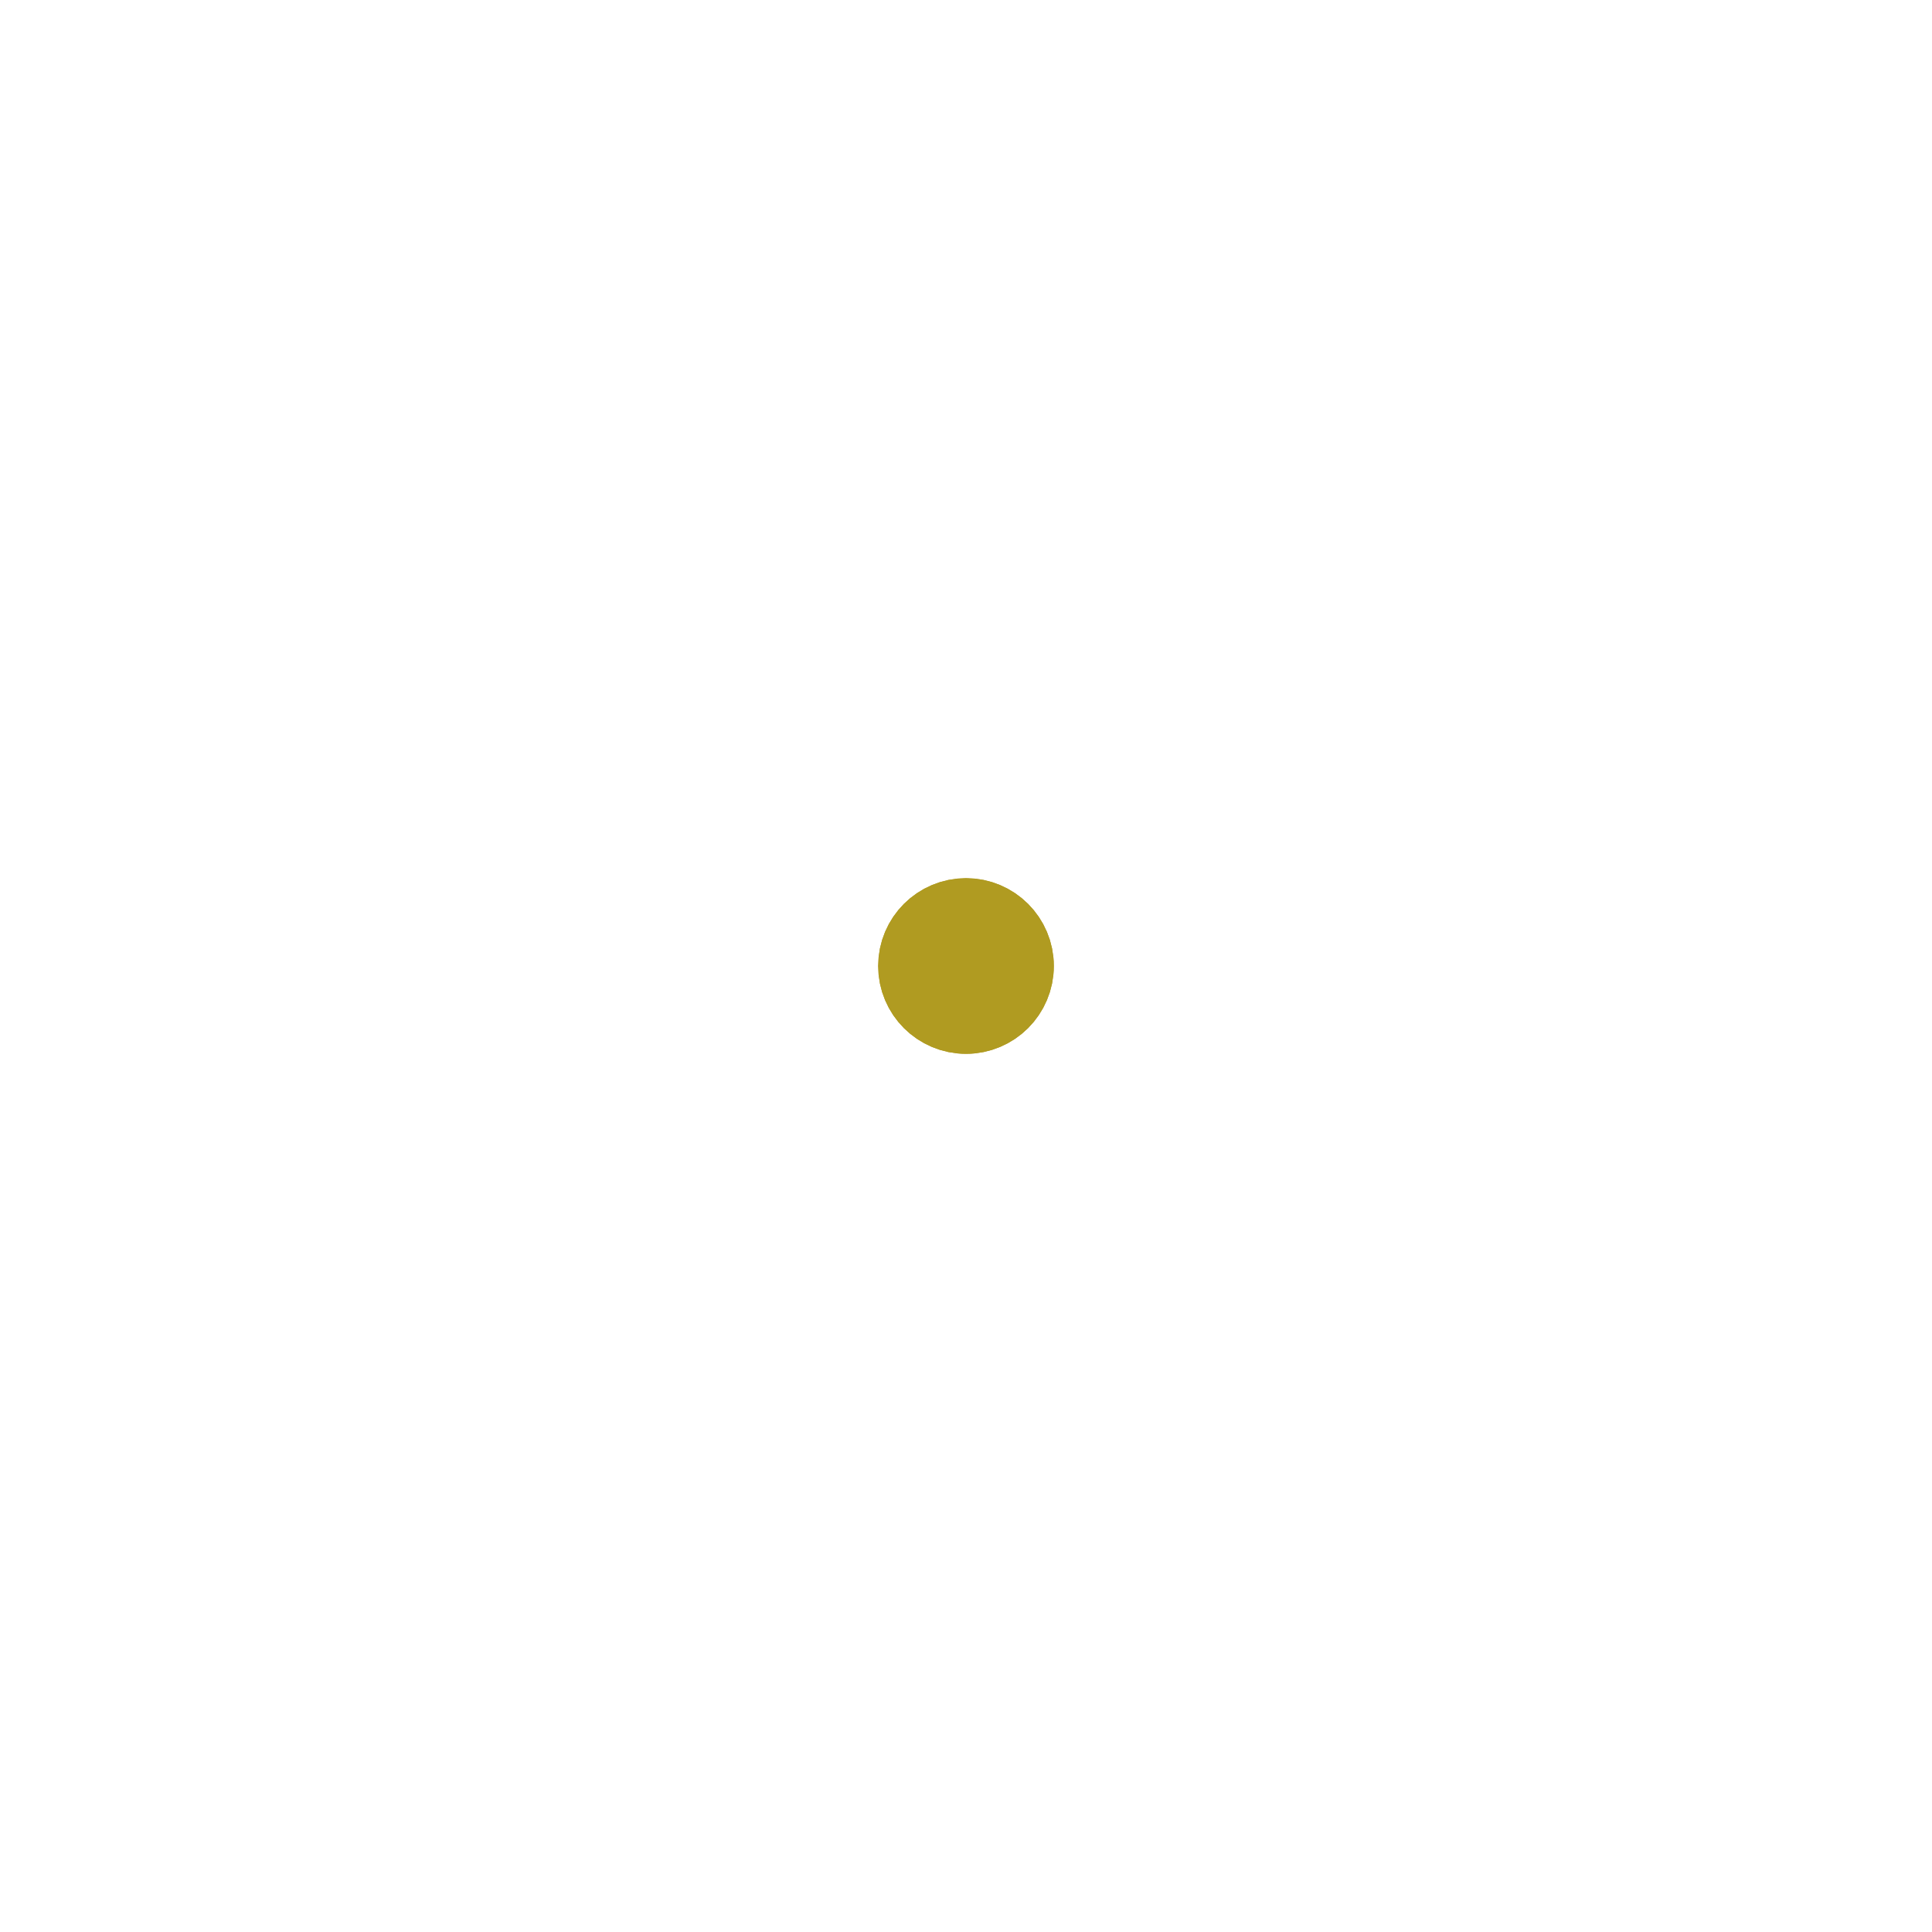
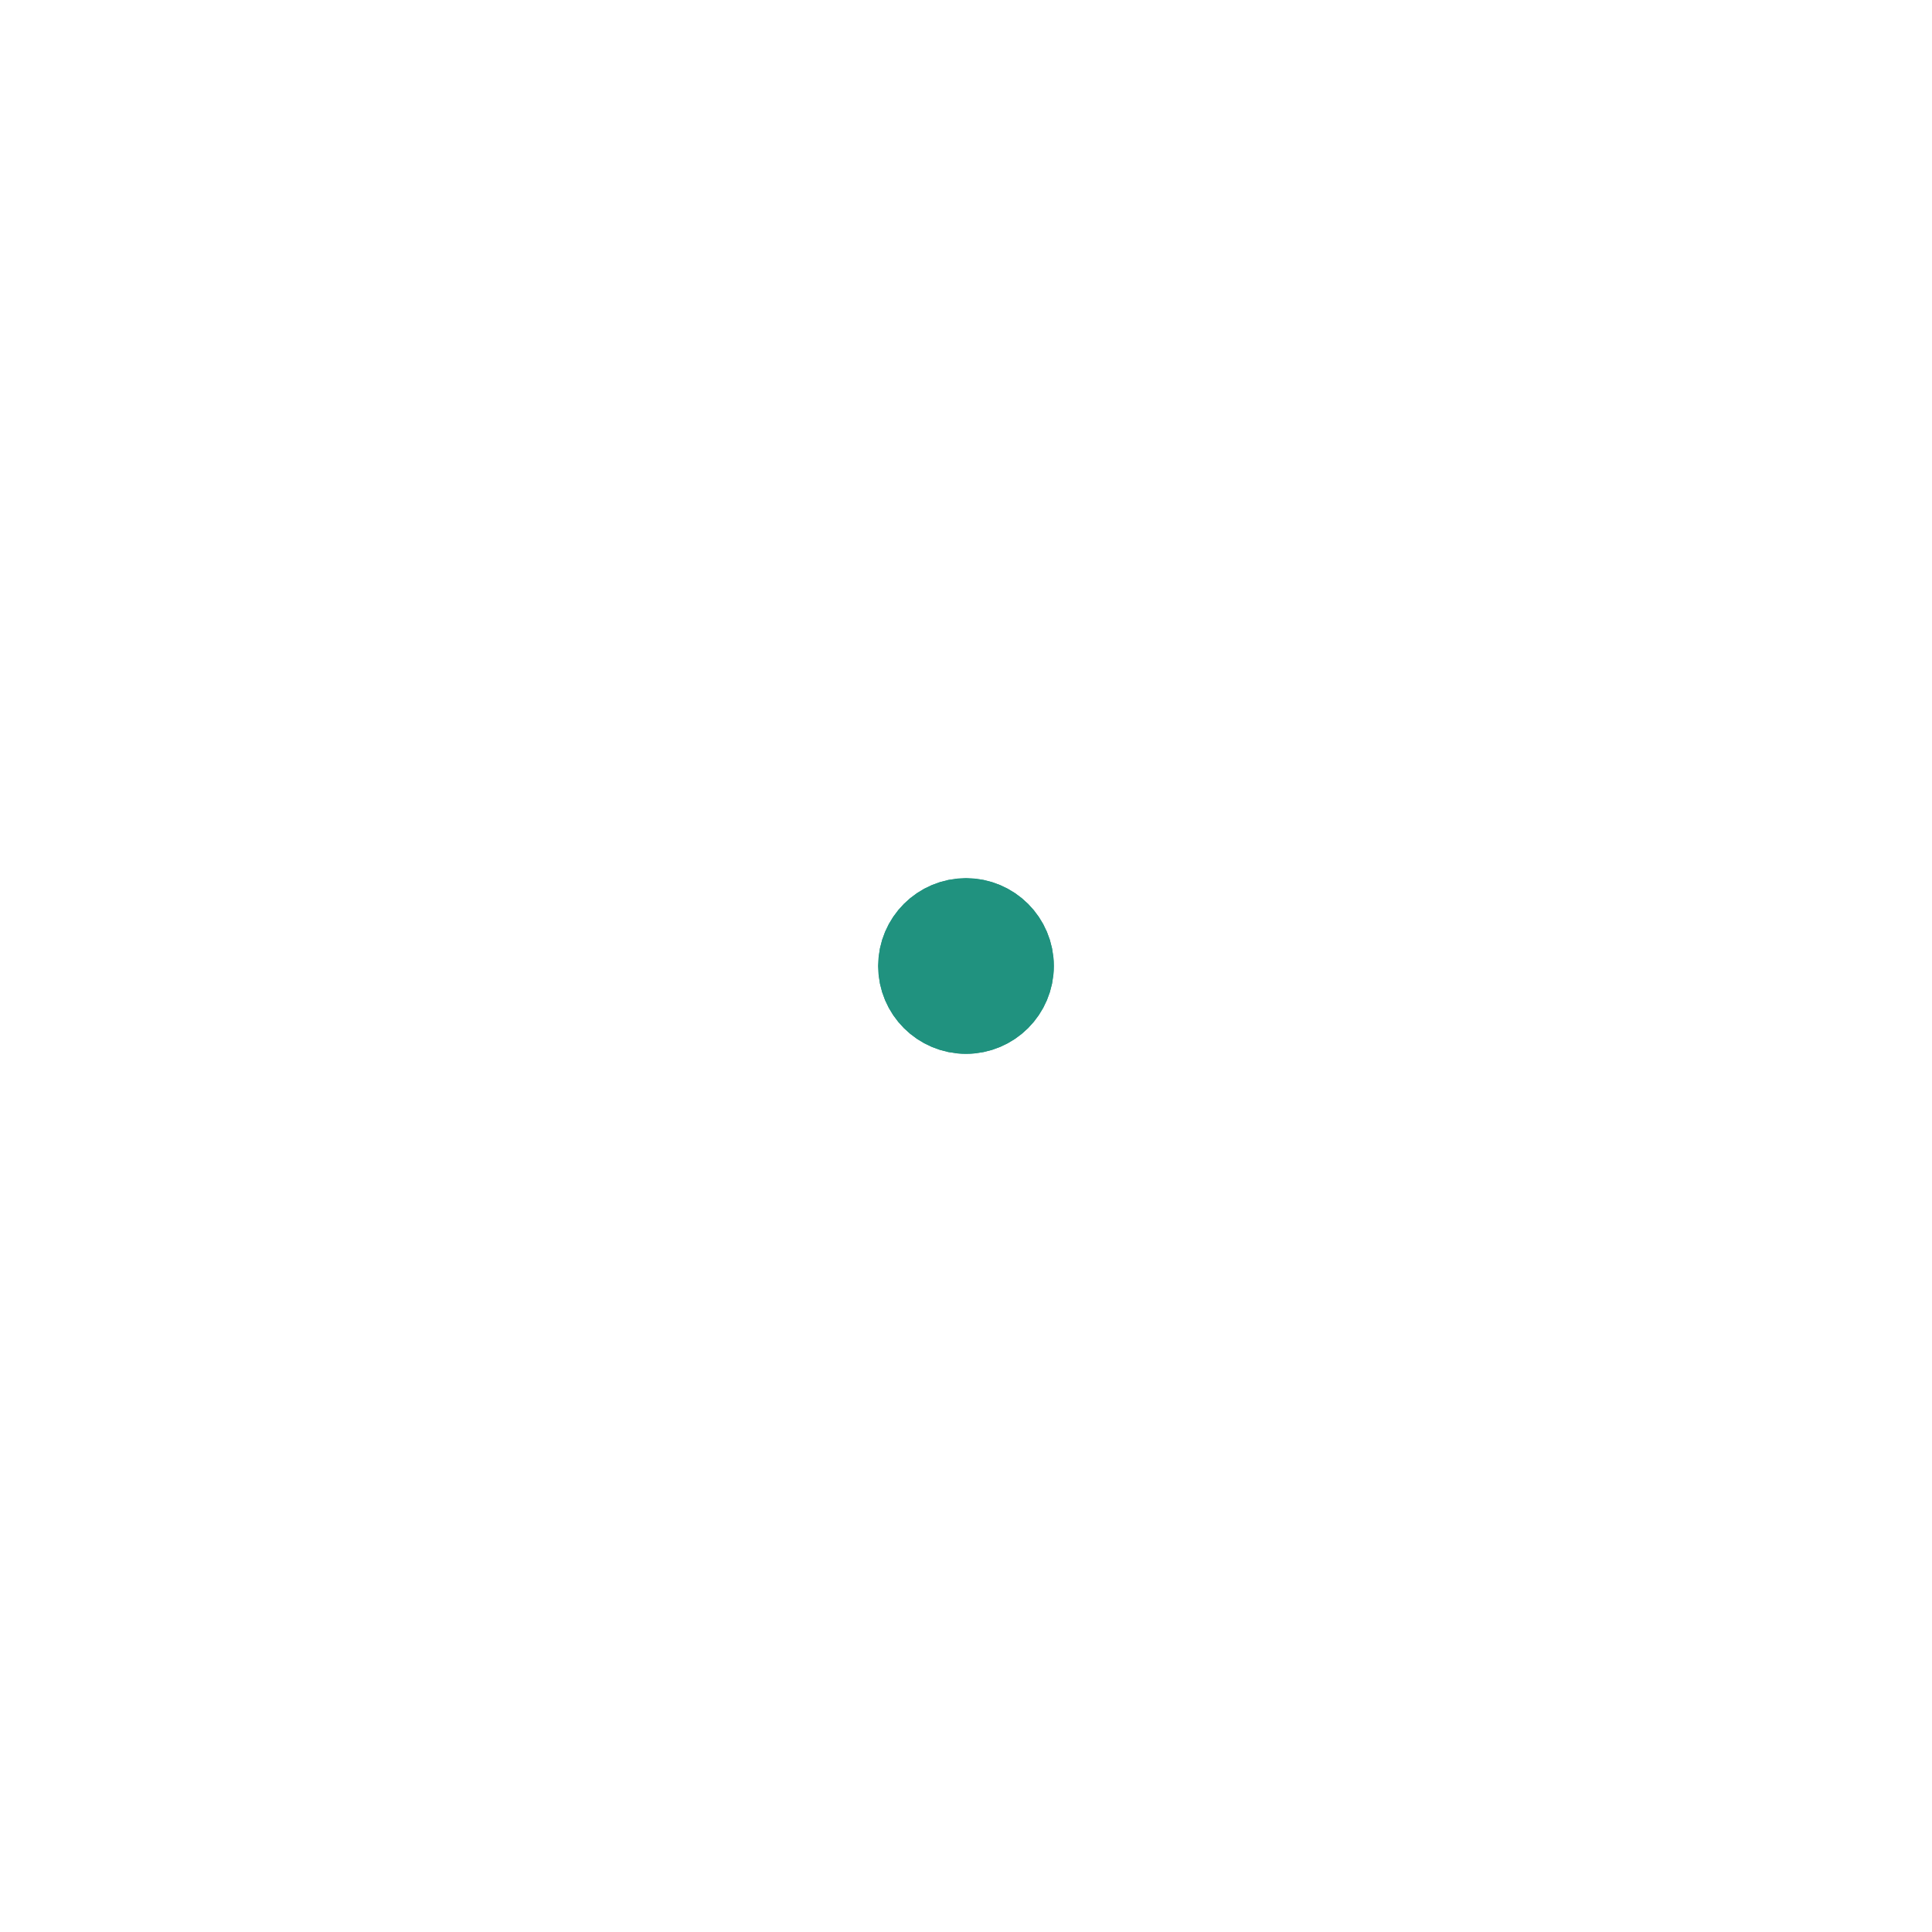
- <svg xmlns="http://www.w3.org/2000/svg" width="80" height="80" viewBox="0 0 44 44" stroke="#b09b21">
+ <svg xmlns="http://www.w3.org/2000/svg" width="80" height="80" viewBox="0 0 44 44" stroke="#20927F">
  <g fill="none" fill-rule="evenodd" stroke-width="2">
    <circle cx="22" cy="22" r="1">
-       <animate attributeName="r" begin="0s" dur="1.8s" values="1; 20" calcMode="spline" keyTimes="0; 1" keySplines="0.165, 0.84, 0.44, 1" repeatCount="indefinite" />
-       <animate attributeName="stroke-opacity" begin="0s" dur="1.8s" values="1; 0" calcMode="spline" keyTimes="0; 1" keySplines="0.3, 0.61, 0.355, 1" repeatCount="indefinite" />
+       <animate attributeName="r" begin="0s" dur="1.0s" values="1; 20" calcMode="spline" keyTimes="0; 1" keySplines="0.165, 0.84, 0.44, 1" repeatCount="indefinite" />
+       <animate attributeName="stroke-opacity" begin="0s" dur="1.0s" values="1; 0" calcMode="spline" keyTimes="0; 1" keySplines="0.3, 0.61, 0.355, 1" repeatCount="indefinite" />
    </circle>
    <circle cx="22" cy="22" r="1">
-       <animate attributeName="r" begin="-0.9s" dur="1.8s" values="1; 20" calcMode="spline" keyTimes="0; 1" keySplines="0.165, 0.84, 0.44, 1" repeatCount="indefinite" />
-       <animate attributeName="stroke-opacity" begin="-0.9s" dur="1.8s" values="1; 0" calcMode="spline" keyTimes="0; 1" keySplines="0.3, 0.61, 0.355, 1" repeatCount="indefinite" />
+       <animate attributeName="r" begin="-0.9s" dur="1.0s" values="1; 20" calcMode="spline" keyTimes="0; 1" keySplines="0.165, 0.84, 0.44, 1" repeatCount="indefinite" />
+       <animate attributeName="stroke-opacity" begin="-0.9s" dur="1.0s" values="1; 0" calcMode="spline" keyTimes="0; 1" keySplines="0.3, 0.61, 0.355, 1" repeatCount="indefinite" />
    </circle>
  </g>
</svg>
